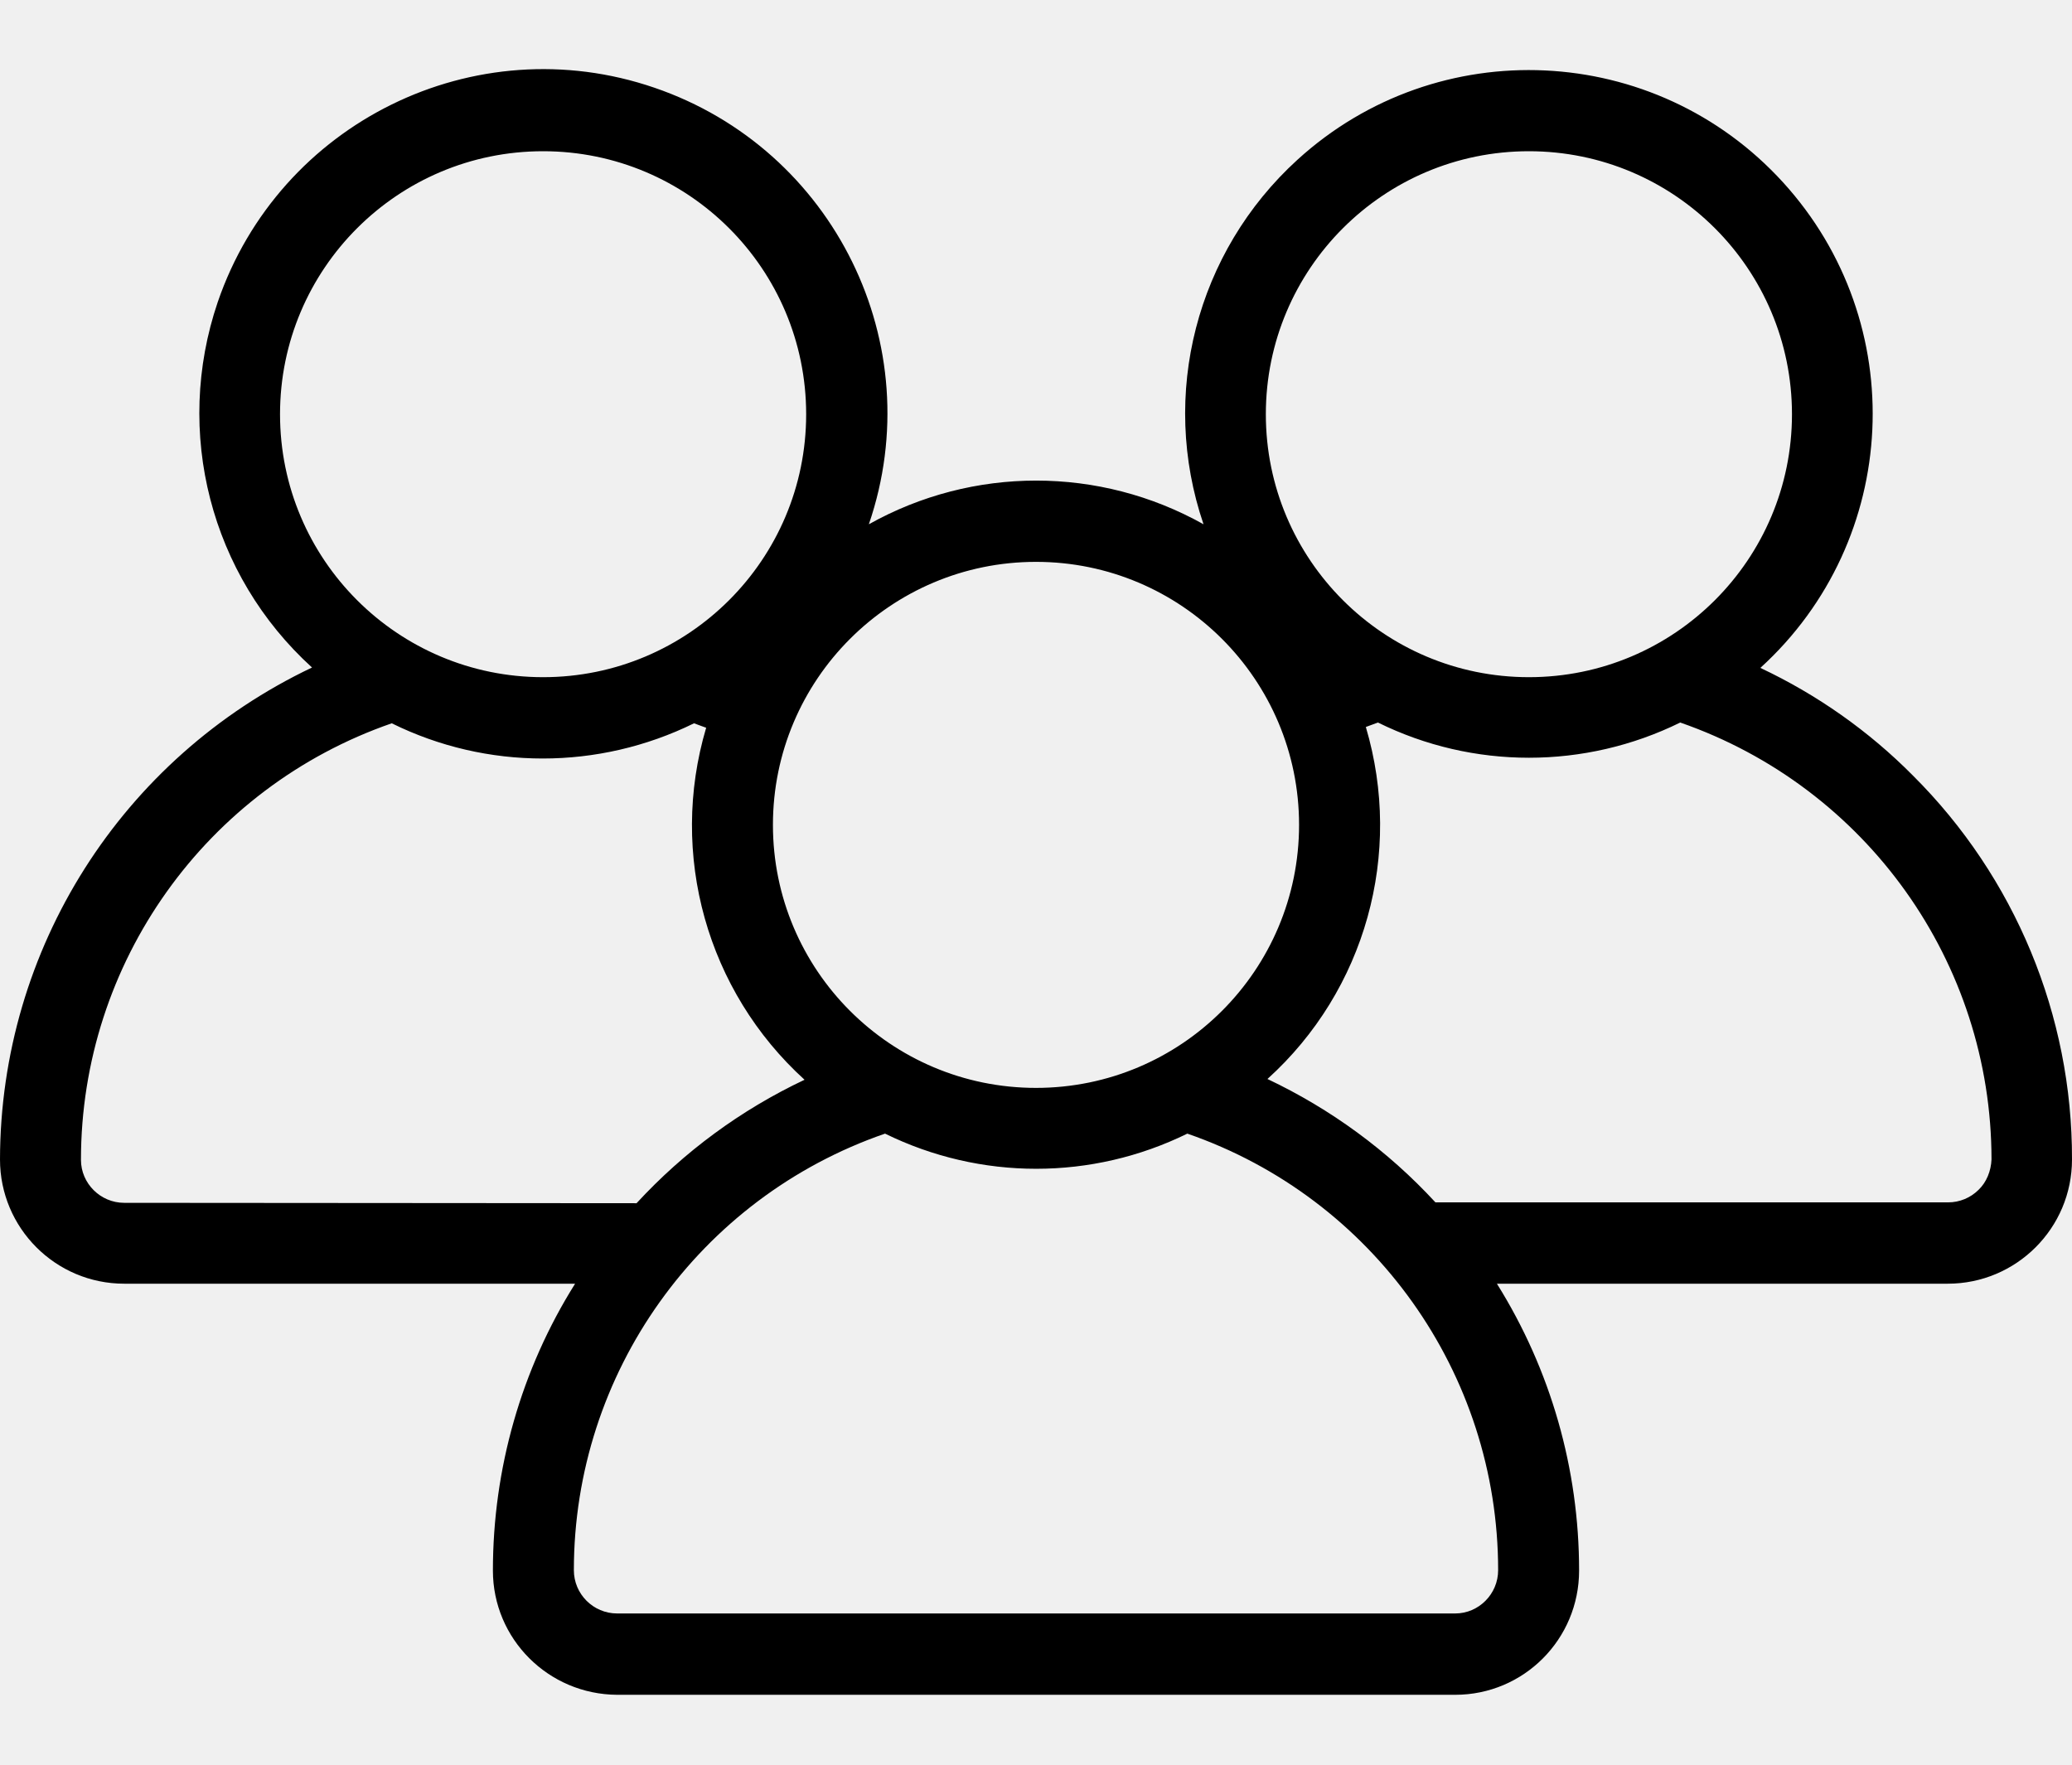
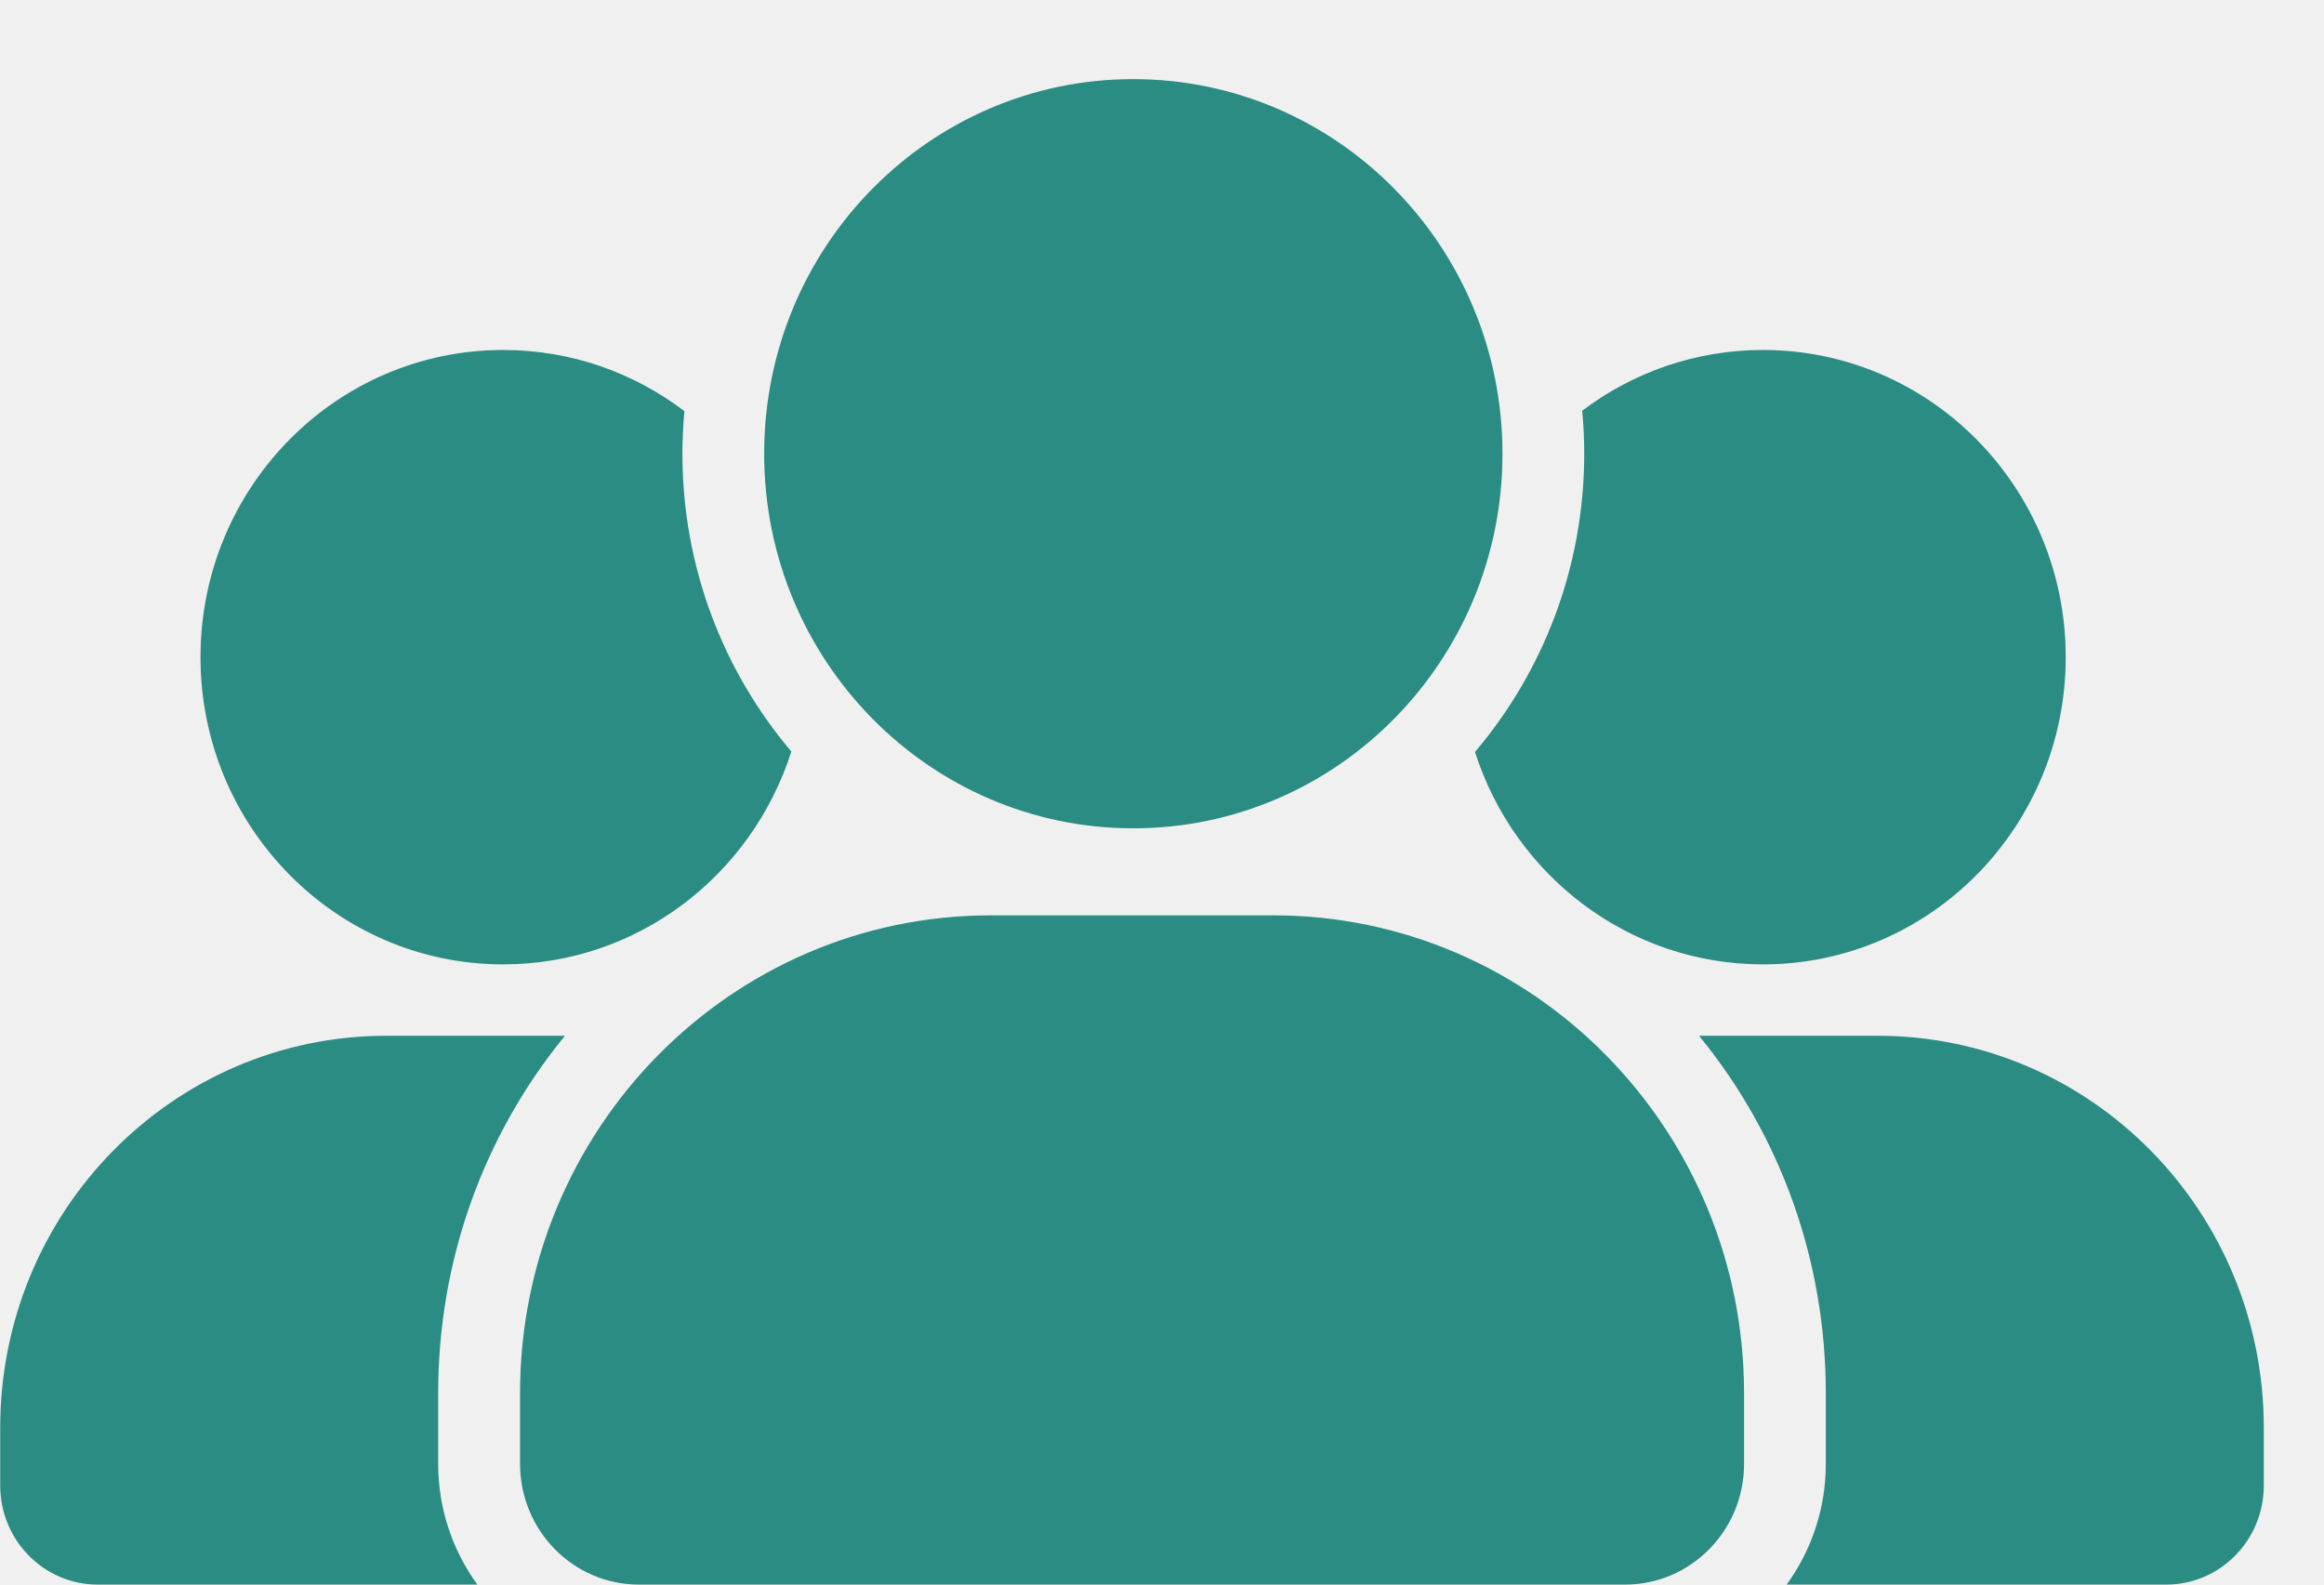
- <svg xmlns="http://www.w3.org/2000/svg" class="{{ .class }}" viewBox="0 0 27 23" fill="none">
-   <path d="M24.927 10.108C24.353 9.528 23.678 9.053 22.939 8.705C24.769 7.039 24.901 4.207 23.235 2.377C21.568 0.547 18.736 0.415 16.907 2.082C15.588 3.284 15.108 5.145 15.683 6.833C14.328 6.074 12.677 6.074 11.322 6.833C12.124 4.492 10.869 1.944 8.527 1.143C6.186 0.341 3.639 1.596 2.837 3.938C2.262 5.631 2.742 7.497 4.066 8.7C1.582 9.881 0.005 12.37 0 15.112C0 16.003 0.722 16.731 1.619 16.731H7.494C6.792 17.849 6.423 19.146 6.423 20.47C6.423 21.361 7.146 22.084 8.042 22.089H18.963C19.855 22.089 20.577 21.366 20.577 20.47C20.577 19.146 20.208 17.854 19.506 16.731H25.381C26.272 16.731 27 16.009 27 15.112C27.005 13.235 26.256 11.431 24.927 10.108ZM19.923 1.971C21.816 1.971 23.351 3.505 23.351 5.399C23.351 7.292 21.816 8.826 19.923 8.826C18.03 8.826 16.495 7.292 16.495 5.399C16.495 3.505 18.03 1.971 19.923 1.971ZM13.5 7.323C15.393 7.323 16.928 8.858 16.928 10.751C16.928 12.644 15.393 14.179 13.5 14.179C11.607 14.179 10.072 12.644 10.072 10.751C10.072 8.858 11.607 7.323 13.5 7.323ZM3.649 5.399C3.649 3.505 5.184 1.971 7.077 1.971C8.97 1.971 10.505 3.505 10.505 5.399C10.505 7.292 8.97 8.826 7.077 8.826C5.184 8.826 3.649 7.292 3.649 5.399ZM1.619 15.677C1.308 15.677 1.055 15.423 1.055 15.117C1.055 12.549 2.684 10.266 5.105 9.427C6.344 10.039 7.799 10.039 9.044 9.427C9.097 9.449 9.149 9.464 9.202 9.485C8.712 11.136 9.213 12.918 10.484 14.073C9.656 14.464 8.912 15.012 8.295 15.682L1.619 15.677ZM19.522 20.465C19.522 20.776 19.269 21.029 18.963 21.029H8.042C7.731 21.029 7.478 20.776 7.478 20.465C7.478 17.897 9.107 15.613 11.533 14.775C12.777 15.386 14.228 15.386 15.472 14.775C17.893 15.613 19.522 17.897 19.522 20.465ZM25.782 15.508C25.676 15.613 25.534 15.671 25.386 15.671H18.705C18.083 14.996 17.339 14.453 16.516 14.063C17.793 12.908 18.288 11.126 17.798 9.475C17.851 9.454 17.903 9.438 17.956 9.417C19.195 10.029 20.651 10.029 21.895 9.417C24.321 10.261 25.951 12.544 25.951 15.112C25.945 15.26 25.887 15.408 25.782 15.508Z" fill="currentColor" />
+ <svg xmlns="http://www.w3.org/2000/svg" class="{{ .class }}" viewBox="0 0 22 15" fill="none">
+   <g clip-path="url(#clip0_1743_371)">
+     <path d="M13.963 7.118C14.335 8.285 15.415 9.129 16.689 9.129C18.272 9.129 19.555 7.827 19.555 6.221C19.555 4.615 18.272 3.313 16.689 3.313C16.048 3.313 15.455 3.527 14.978 3.888C14.99 4.022 14.997 4.158 14.997 4.295C14.997 5.372 14.607 6.359 13.963 7.118ZM4.763 9.129C6.039 9.129 7.119 8.283 7.491 7.114C6.849 6.356 6.46 5.371 6.46 4.295C6.46 4.159 6.467 4.024 6.479 3.892C6 3.528 5.407 3.313 4.763 3.313C3.181 3.313 1.898 4.615 1.898 6.221C1.898 7.827 3.181 9.129 4.763 9.129ZM17.775 9.805H16.084C16.861 10.755 17.284 11.939 17.284 13.189V13.857C17.284 14.284 17.146 14.68 16.913 15H20.507C21.017 15 21.43 14.58 21.43 14.062V13.515C21.43 11.466 19.794 9.805 17.775 9.805ZM4.148 13.189C4.148 11.939 4.571 10.755 5.348 9.805H3.657C1.638 9.805 0.002 11.466 0.002 13.515V14.062C0.002 14.58 0.415 15 0.925 15H4.519C4.286 14.68 4.148 14.284 4.148 13.857V13.189H4.148ZM12.053 8.665H9.38C6.918 8.665 4.923 10.691 4.923 13.189V13.857C4.923 14.488 5.427 15 6.048 15H15.384C16.006 15 16.51 14.488 16.51 13.857V13.189C16.51 10.691 14.514 8.665 12.053 8.665ZM10.728 7.841C12.658 7.841 14.223 6.253 14.223 4.295C14.223 2.336 12.658 0.749 10.728 0.749C8.799 0.749 7.234 2.336 7.234 4.295C7.234 6.253 8.799 7.841 10.728 7.841Z" fill="#2A8C82" />
+   </g>
+   <defs>
+     <clipPath id="clip0_1743_371">
+       <rect width="21.429" height="15" fill="white" />
+     </clipPath>
+   </defs>
</svg>
